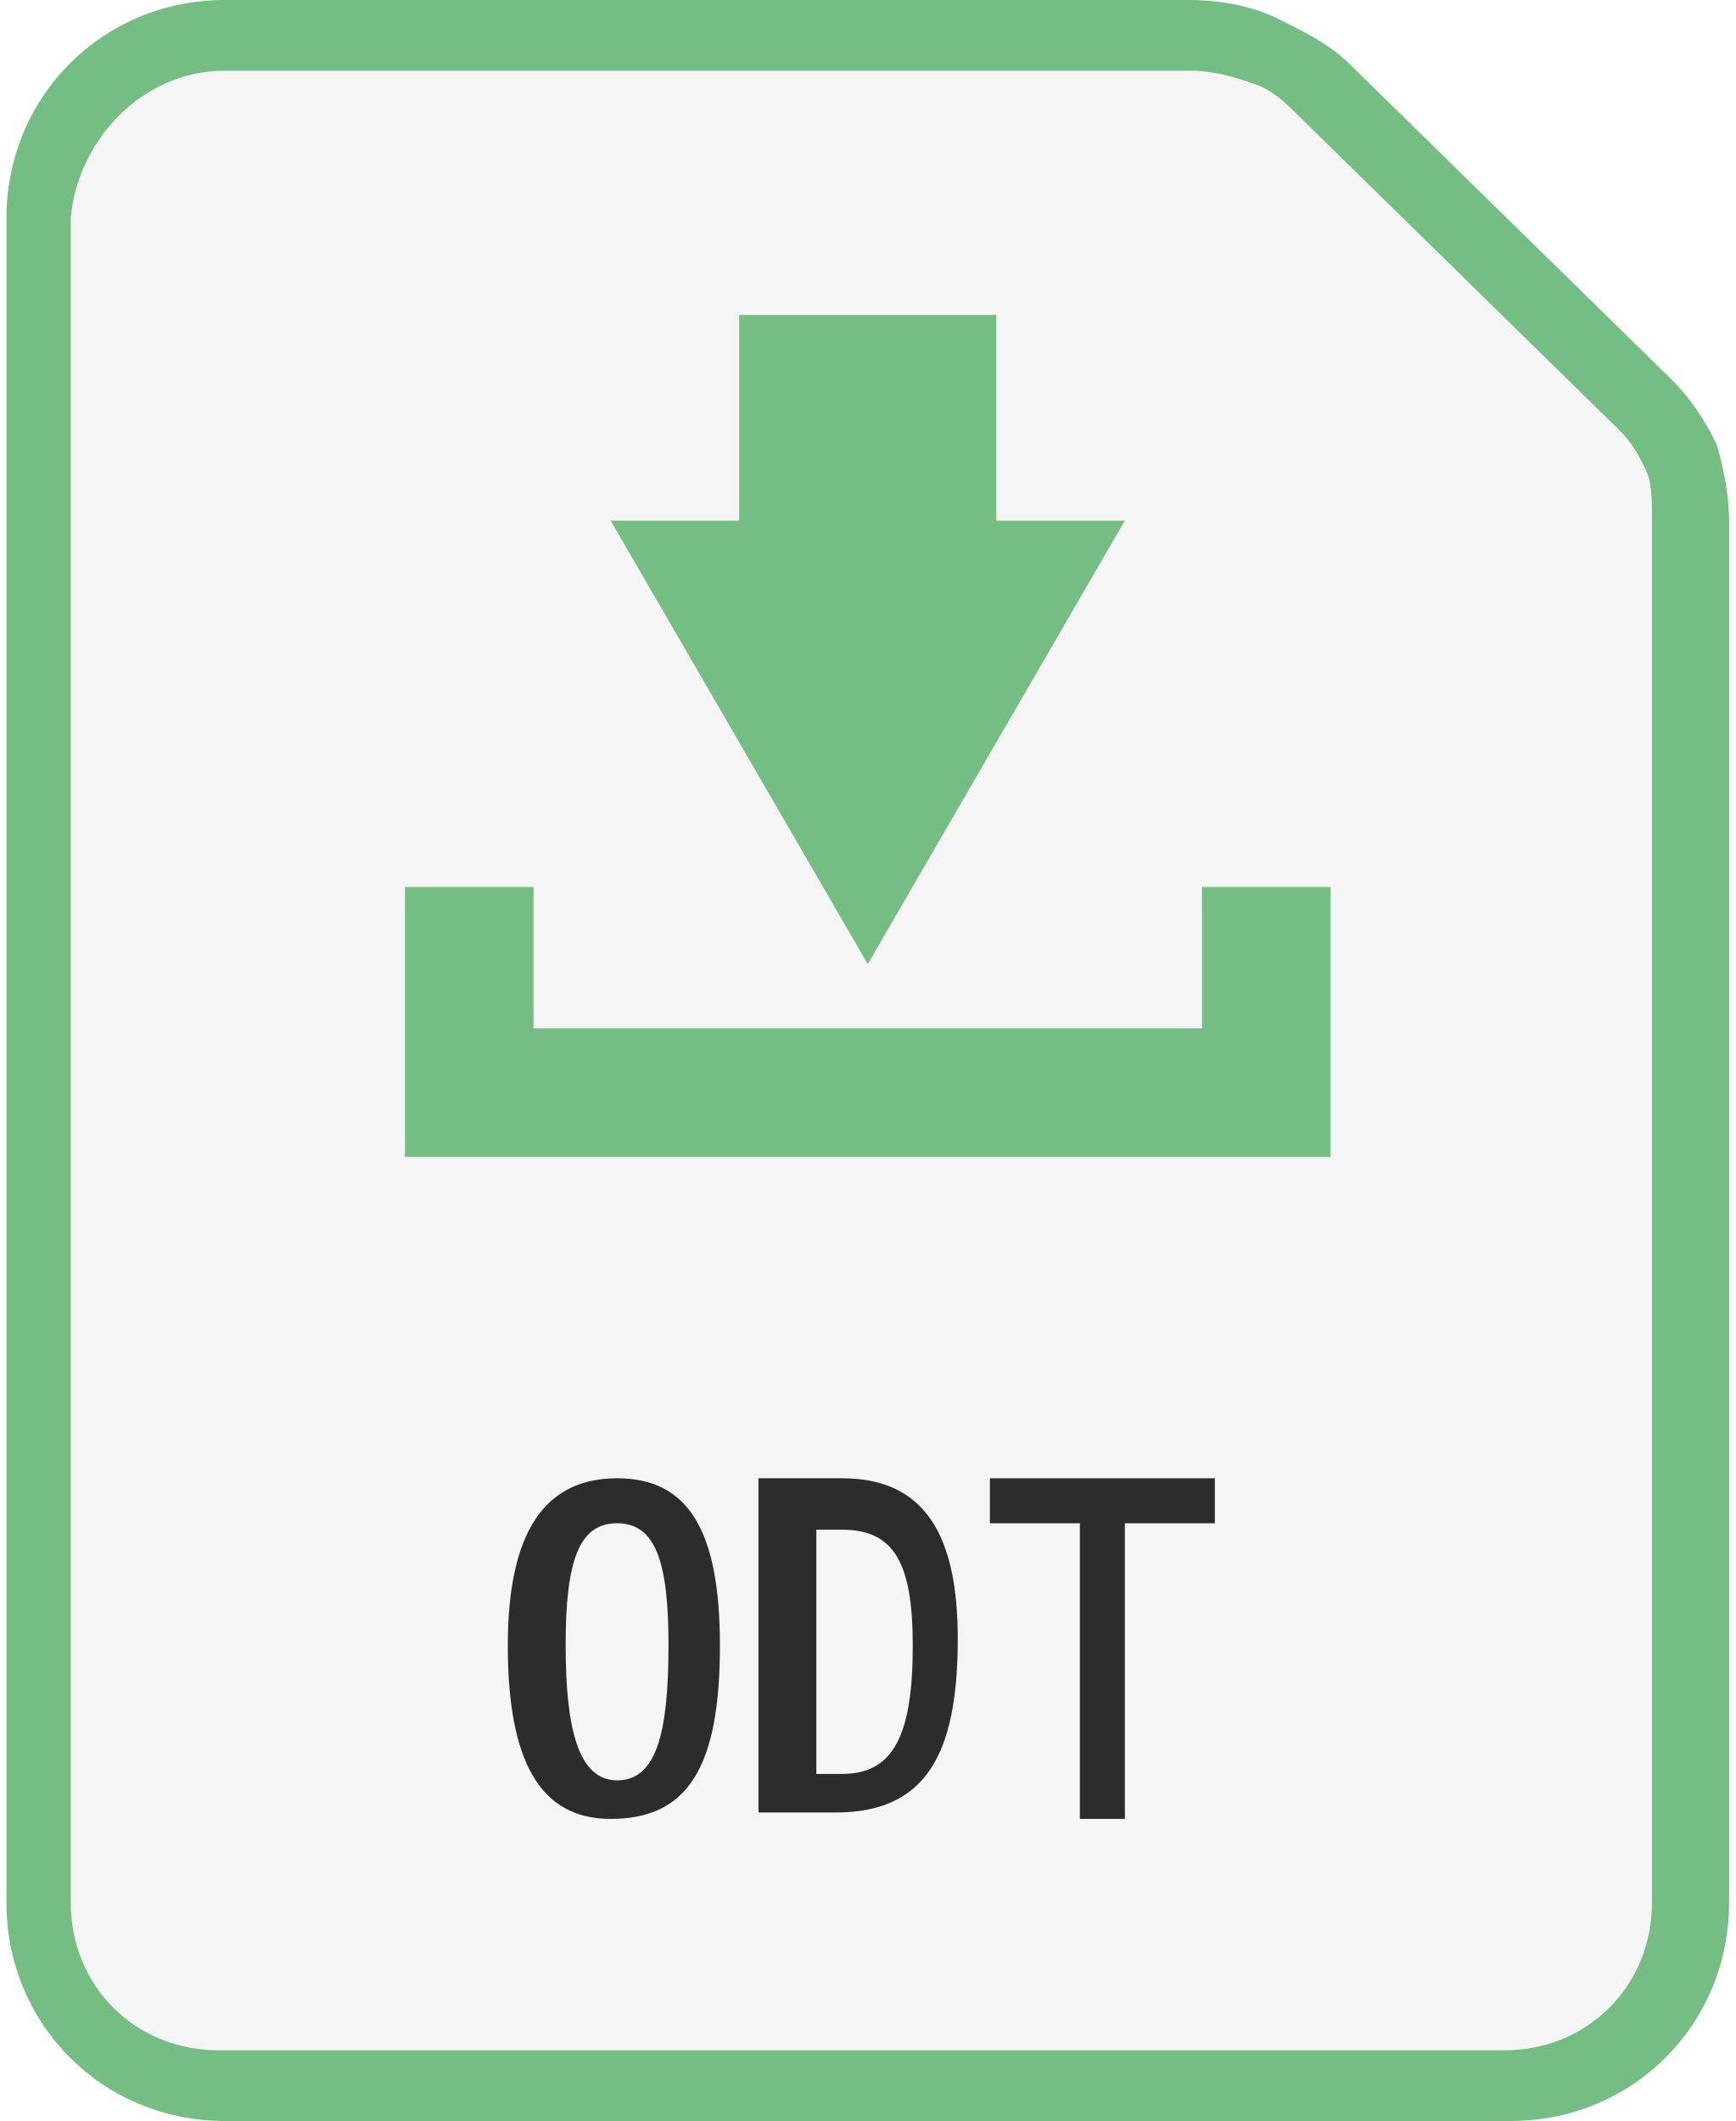
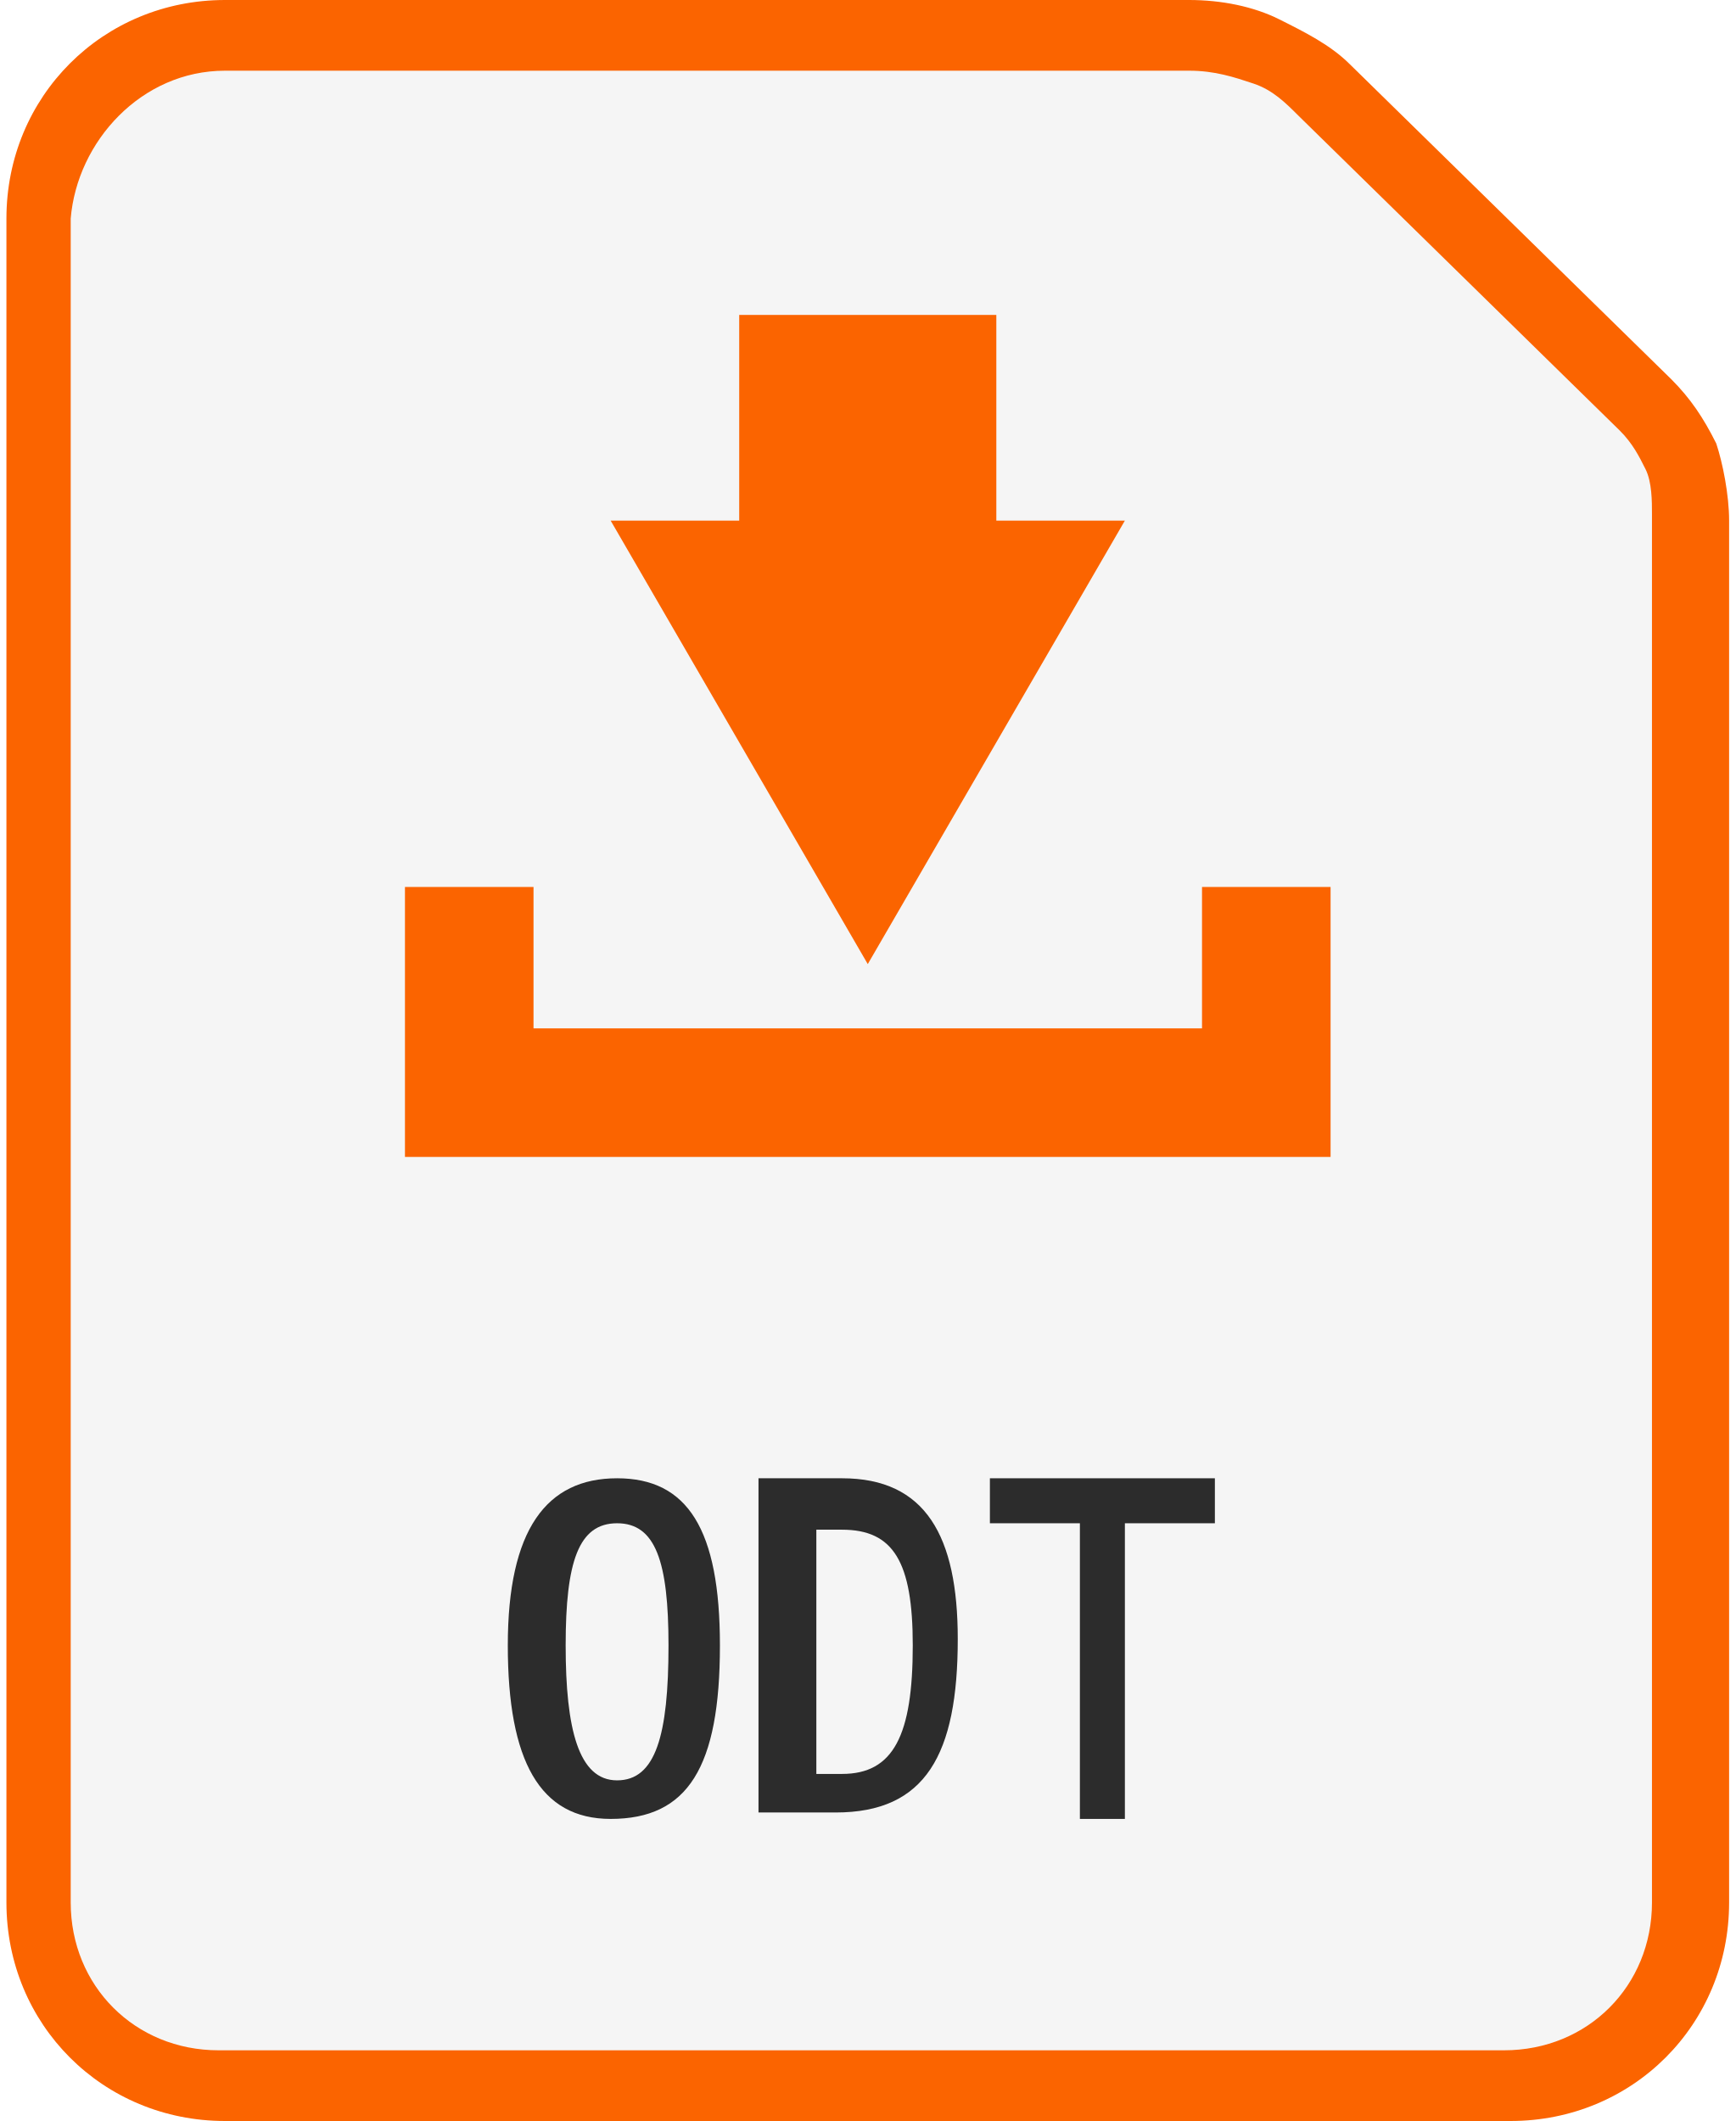
- <svg xmlns="http://www.w3.org/2000/svg" version="1.1" id="Calque_1" viewBox="0 0 27 33">
-   <path style="fill:#74BD83;" d="M3.5,0C1.6,0,0.1,1.5,0.1,3.4v26.2c0,1.9,1.5,3.4,3.4,3.4h20c1.9,0,3.4-1.5,3.4-3.4V8.1c0-0.4-0.1-0.9-0.2-1.2 c-0.2-0.4-0.4-0.7-0.7-1l0,0L21,1l0,0c-0.3-0.3-0.7-0.5-1.1-0.7C19.5,0.1,19,0,18.5,0H3.5L3.5,0z" />
-   <path style="fill:#F5F5F5;" d="M3.5,1.1h15c0.4,0,0.7,0.1,1,0.2s0.5,0.3,0.7,0.5l0,0l5,4.9c0.2,0.2,0.3,0.4,0.4,0.6s0.1,0.5,0.1,0.7l0,0v21.6 c0,1.3-1,2.3-2.3,2.3l0,0h-20c-1.3,0-2.3-1-2.3-2.3l0,0V3.4C1.2,2.2,2.2,1.1,3.5,1.1L3.5,1.1z" />
-   <path style="fill:#74BD83;" d="M18.7,13.8V16H8.3v-2.2h-2V18h14.4v-4.2H18.7z M13.5,15l4-6.9h-2V4.9h-4v3.2h-2L13.5,15z" />
-   <path style="fill:#2C2C2C;" d="M11.8,23h1.3c1.3,0,1.8,0.9,1.8,2.5c0,1.8-0.5,2.7-1.9,2.7h-1.2V23z M12.7,27.6h0.4c0.8,0,1.1-0.6,1.1-2 c0-1.3-0.3-1.8-1.1-1.8h-0.4V27.6z" />
-   <path style="fill:#2C2C2C;" d="M11.2,25.6c0,1.9-0.5,2.7-1.7,2.7c-1.1,0-1.6-0.9-1.6-2.7c0-1.8,0.6-2.6,1.7-2.6S11.2,23.8,11.2,25.6z M8.8,25.6c0,1.3,0.2,2.1,0.8,2.1s0.8-0.7,0.8-2.1c0-1.3-0.2-1.9-0.8-1.9S8.8,24.3,8.8,25.6z" />
-   <path style="fill:#2C2C2C;" d="M15.4,23.7V23h3.5v0.7H15.4z M16.8,28.3V23h0.7v5.3H16.8z" />
+ <svg xmlns="http://www.w3.org/2000/svg" version="1.1" id="Calque_1" x="0px" y="0px" viewBox="0 0 27 33" style="enable-background:new 0 0 27 33;" xml:space="preserve">
+   <style type="text/css">
+ 	.st0{fill:#FB6400;}
+ 	.st1{fill:#F5F5F5;}
+ 	.st2{fill:#2C2C2C;}
+ </style>
+   <path class="st0" d="M3.5,0C1.6,0,0.1,1.5,0.1,3.4v26.2c0,1.9,1.5,3.4,3.4,3.4h20c1.9,0,3.4-1.5,3.4-3.4V8.1c0-0.4-0.1-0.9-0.2-1.2  c-0.2-0.4-0.4-0.7-0.7-1l0,0L21,1l0,0c-0.3-0.3-0.7-0.5-1.1-0.7S19,0,18.5,0H3.5L3.5,0z" />
+   <path class="st1" d="M3.5,1.1h15c0.4,0,0.7,0.1,1,0.2s0.5,0.3,0.7,0.5l0,0l5,4.9c0.2,0.2,0.3,0.4,0.4,0.6s0.1,0.5,0.1,0.7l0,0v21.6  c0,1.3-1,2.3-2.3,2.3l0,0h-20c-1.3,0-2.3-1-2.3-2.3l0,0V3.4C1.2,2.2,2.2,1.1,3.5,1.1L3.5,1.1z" />
+   <path class="st0" d="M18.7,13.8V16H8.3v-2.2h-2V18h14.4v-4.2H18.7z M13.5,15l4-6.9h-2V4.9h-4v3.2h-2L13.5,15z" />
+   <path class="st2" d="M11.8,23h1.3c1.3,0,1.8,0.9,1.8,2.5c0,1.8-0.5,2.7-1.9,2.7h-1.2C11.8,28.2,11.8,23,11.8,23z M12.7,27.6h0.4  c0.8,0,1.1-0.6,1.1-2c0-1.3-0.3-1.8-1.1-1.8h-0.4V27.6z" />
+   <path class="st2" d="M11.2,25.6c0,1.9-0.5,2.7-1.7,2.7c-1.1,0-1.6-0.9-1.6-2.7c0-1.8,0.6-2.6,1.7-2.6S11.2,23.8,11.2,25.6z   M8.8,25.6c0,1.3,0.2,2.1,0.8,2.1s0.8-0.7,0.8-2.1c0-1.3-0.2-1.9-0.8-1.9S8.8,24.3,8.8,25.6z" />
+   <path class="st2" d="M15.4,23.7V23h3.5v0.7H15.4z M16.8,28.3V23h0.7v5.3H16.8z" />
</svg>
